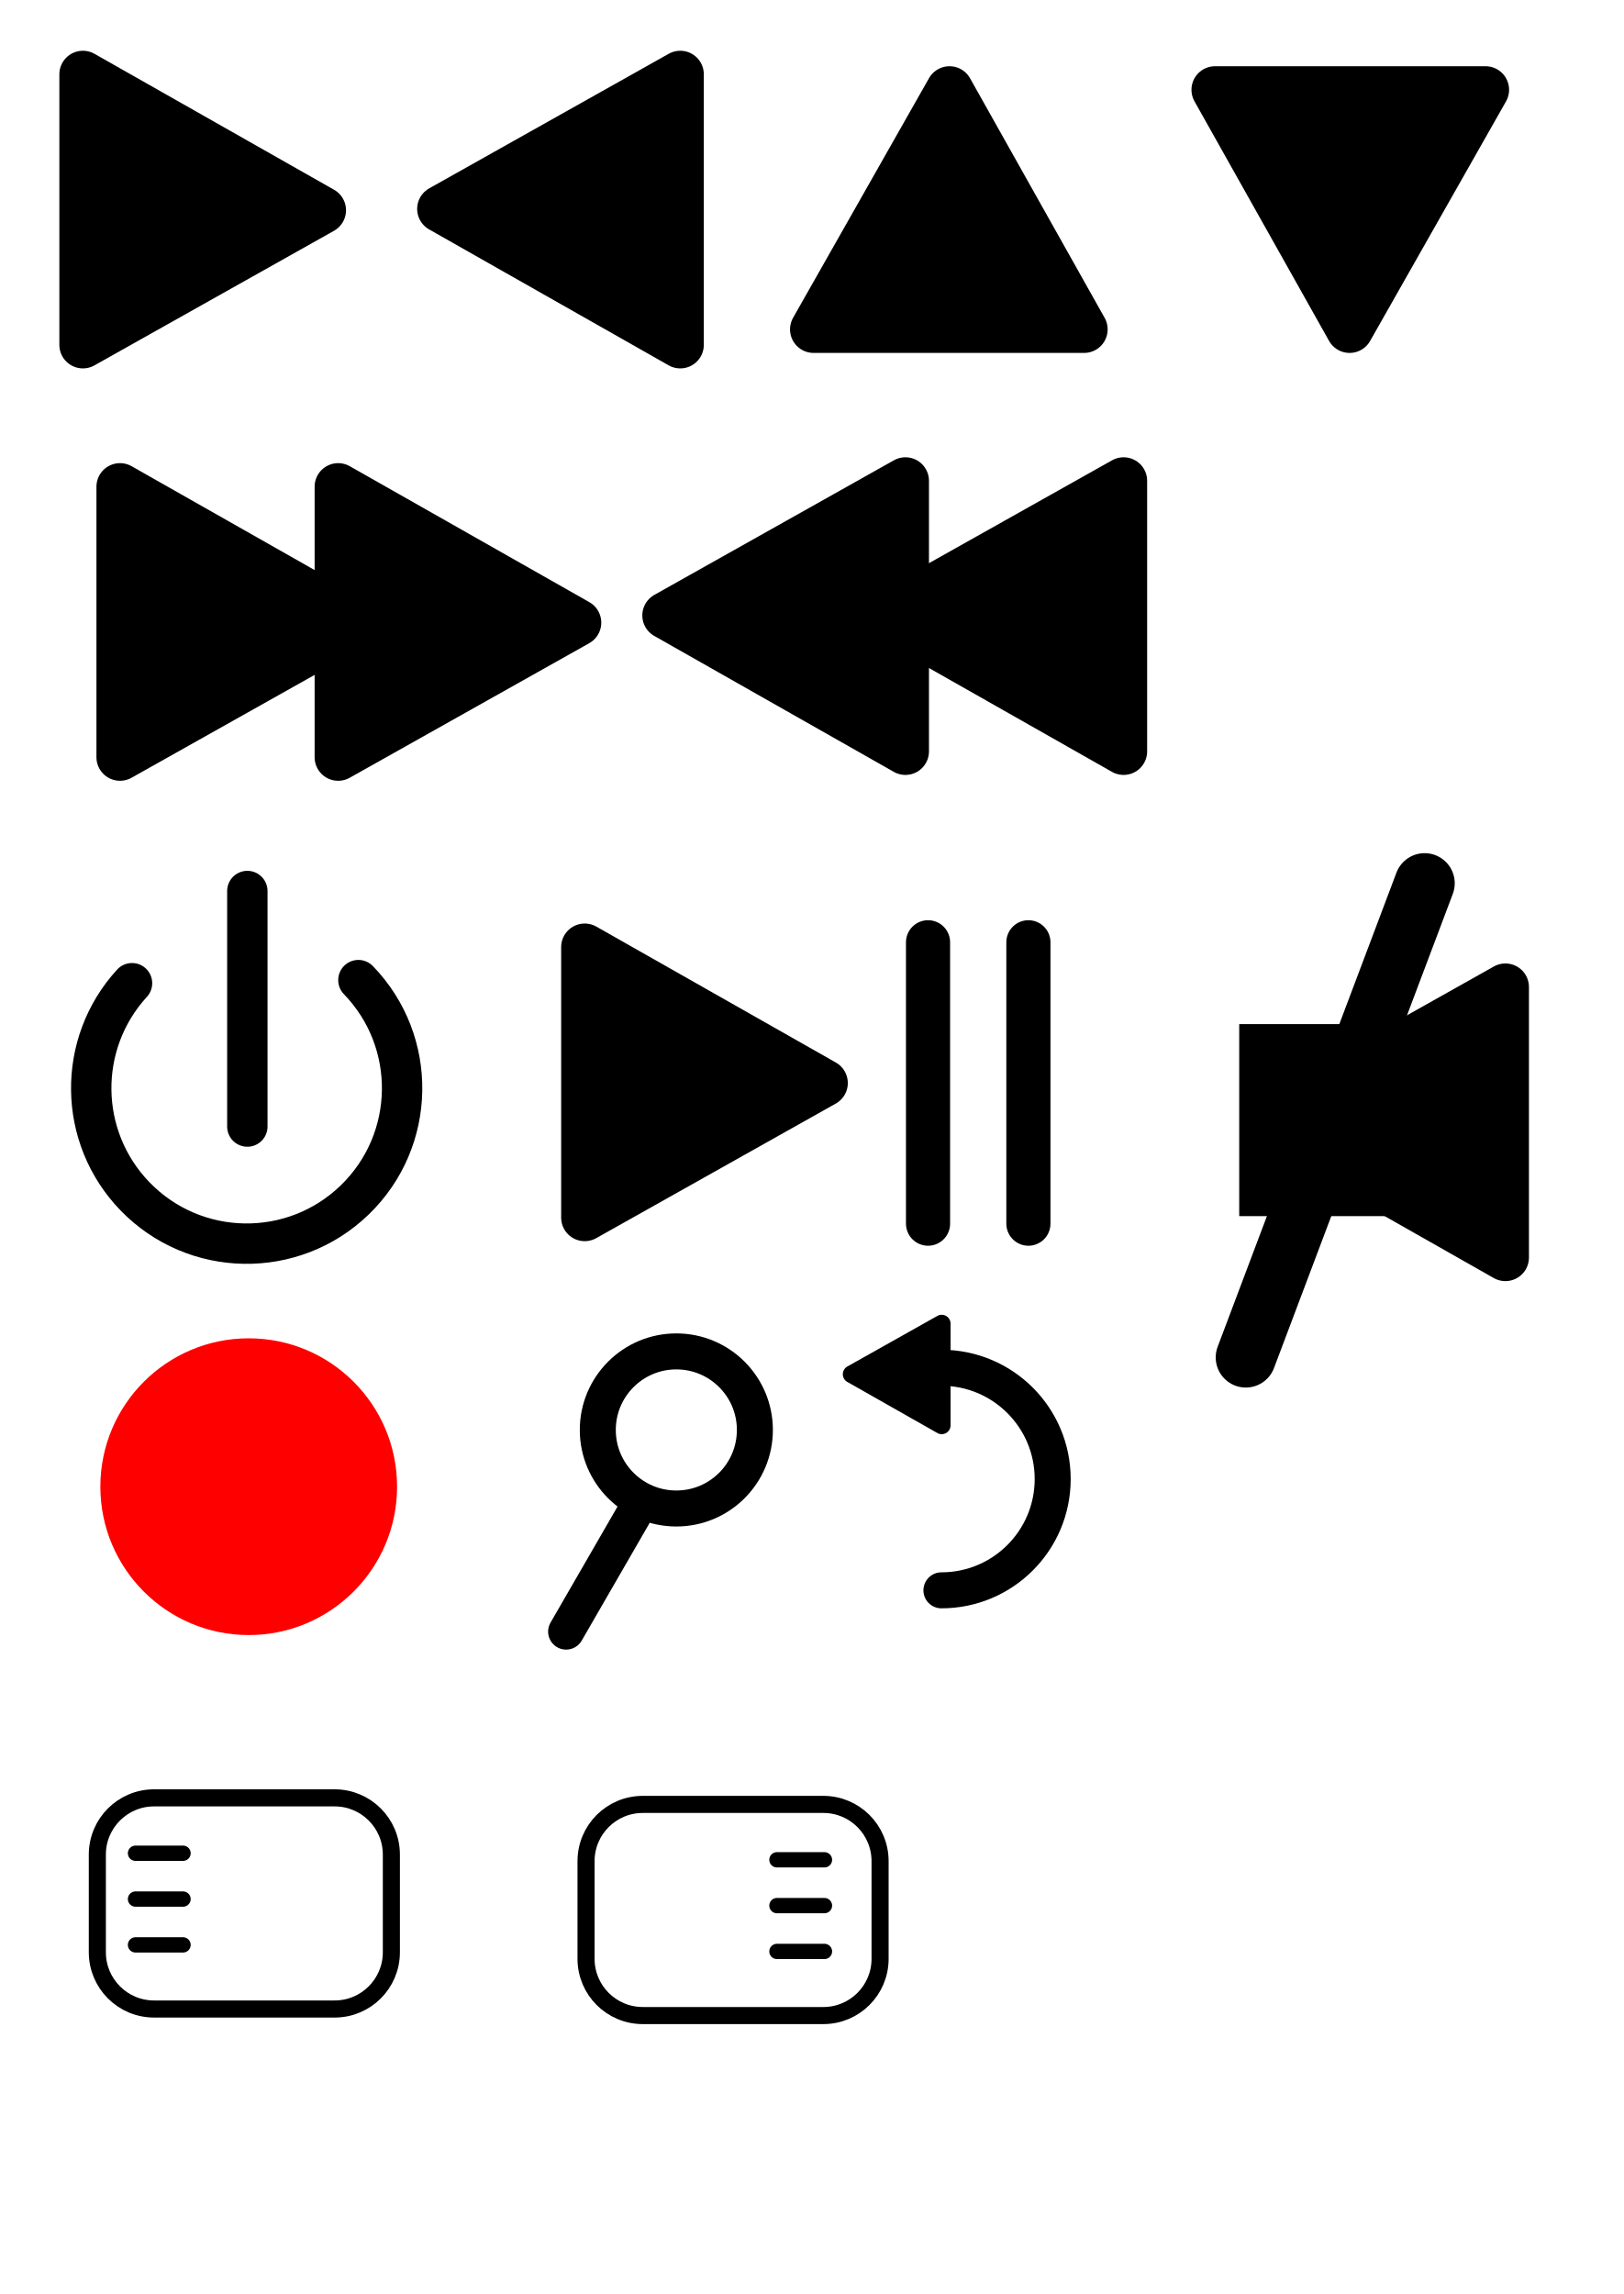
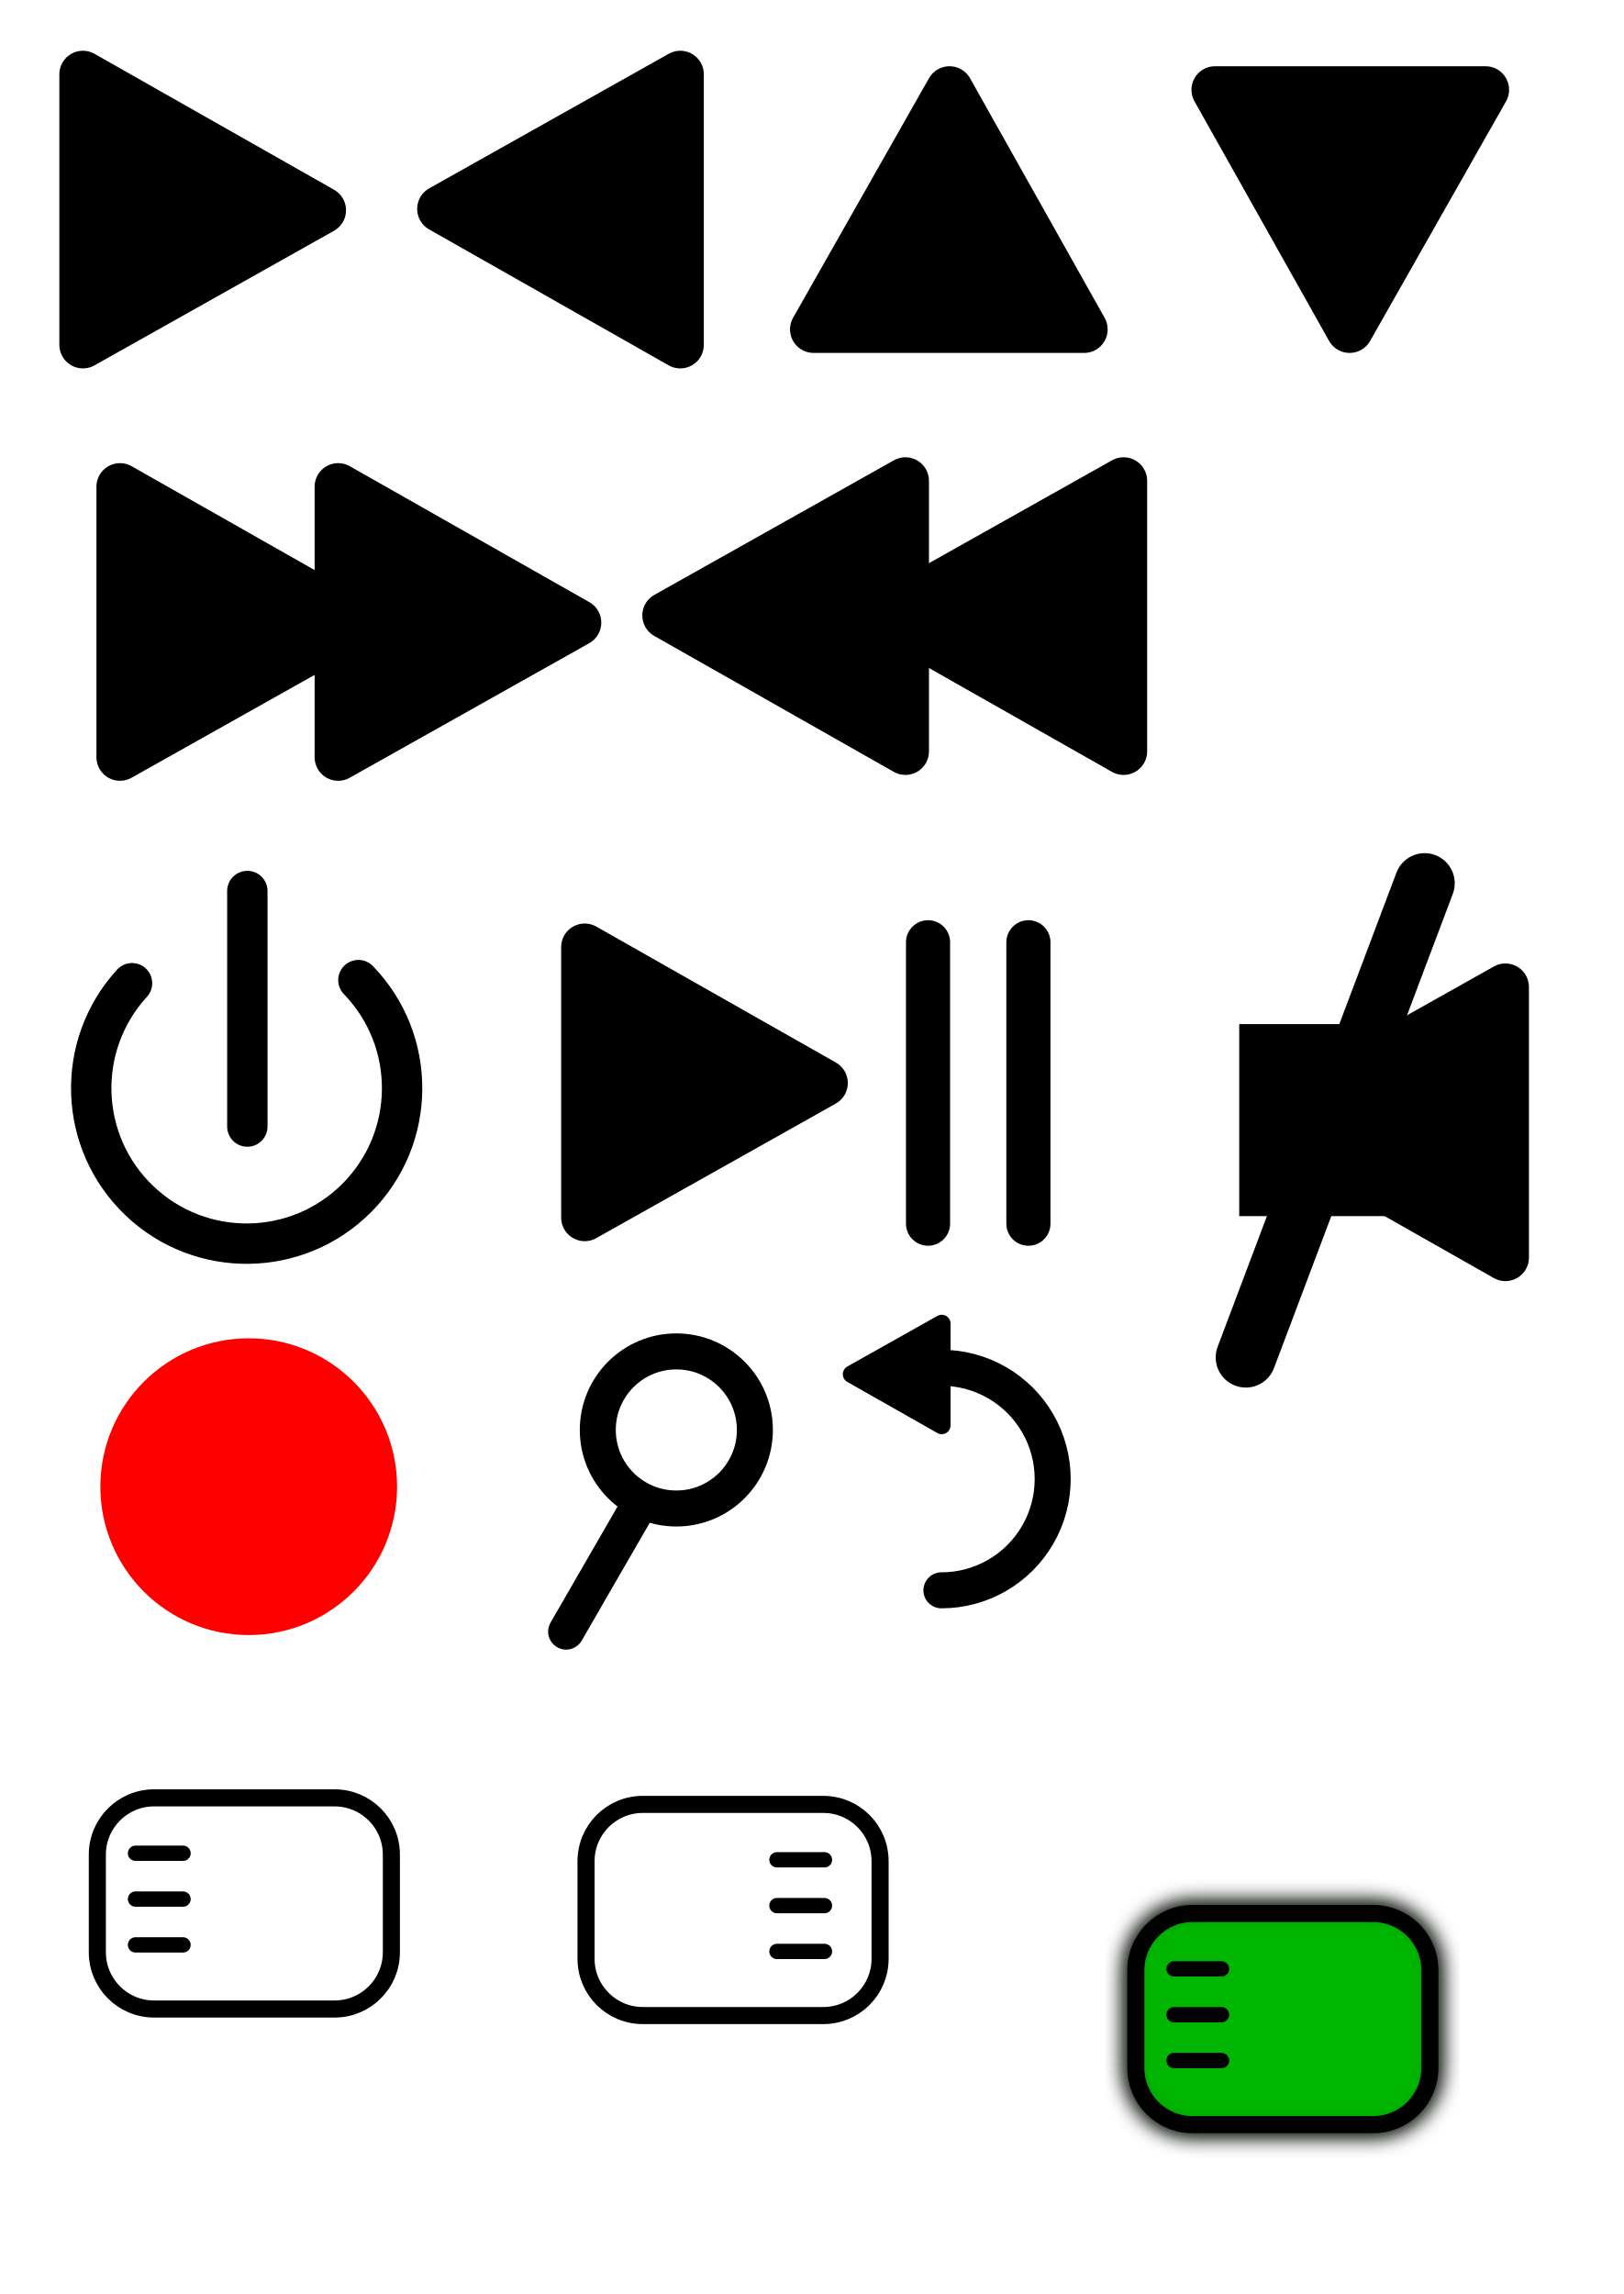
<svg xmlns="http://www.w3.org/2000/svg" width="744.094" height="1051.36" id="svg2" version="1.1">
-   <defs id="defs4" />
+   <defs id="defs4">
+     <filter y="-0.25" height="1.5" style="color-interpolation-filters:sRGB;" id="filter4327">
+       <feGaussianBlur stdDeviation="5" result="result6" id="feGaussianBlur4329" />
+       <feComposite result="result8" in="SourceGraphic" operator="atop" in2="result6" id="feComposite4331" />
+       <feComposite result="result9" operator="over" in2="SourceAlpha" in="result8" id="feComposite4333" />
+       <feColorMatrix values="1 0 0 0 0 0 1 0 0 0 0 0 1 0 0 0 0 0 1 0 " result="result10" id="feColorMatrix4335" />
+       <feBlend in="result10" mode="normal" in2="result6" id="feBlend4337" />
+     </filter>
+   </defs>
  <g id="layer1" transform="translate(0,-1.002183)">
    <g id="g4881" style="stroke-width:25;stroke-miterlimit:4;stroke-dasharray:none">
-       <path d="m 497.516,457.559 c 44.35,45.848 43.136,118.969 -2.713,163.319 -45.848,44.35 -118.969,43.136 -163.319,-2.713 -42.462,-43.897 -43.411,-113.263 -2.166,-158.305" id="path2991" style="fill:none;stroke:#000000;stroke-width:30;stroke-linecap:round;stroke-linejoin:miter;stroke-miterlimit:4;stroke-opacity:1;stroke-dasharray:none" transform="matrix(0.6168583,0,0,0.6168583,-142.6284,167.9472)" />
+       <path d="m 497.516,457.559 a 115.5,115.5 0 0 1 -1.053,161.681 115.5,115.5 0 0 1 -161.669,2.212 115.5,115.5 0 0 1 -5.476,-161.591" id="path2991" style="fill:none;stroke:#000000;stroke-width:30;stroke-linecap:round;stroke-linejoin:miter;stroke-miterlimit:4;stroke-opacity:1;stroke-dasharray:none" transform="matrix(0.6168583,0,0,0.6168583,-142.6284,167.9472)" />
      <path id="path3765" d="m 113.368,409.362 0,107.95" style="fill:none;stroke:#000000;stroke-width:18.506;stroke-linecap:round;stroke-linejoin:miter;stroke-miterlimit:4;stroke-opacity:1;stroke-dasharray:none" />
      <path style="fill:none;stroke:#000000;stroke-width:20.227;stroke-linecap:round;stroke-linejoin:miter;stroke-miterlimit:4;stroke-opacity:1;stroke-dasharray:none" d="m 425.368,432.856 0,128.963" id="path4935" />
      <path id="path4937" d="m 471.368,432.856 0,128.963" style="fill:none;stroke:#000000;stroke-width:20.227;stroke-linecap:round;stroke-linejoin:miter;stroke-miterlimit:4;stroke-opacity:1;stroke-dasharray:none" />
      <path style="fill:#000000;fill-opacity:1;stroke:#000000;stroke-width:21.59;stroke-linecap:butt;stroke-linejoin:round;stroke-miterlimit:4;stroke-opacity:1;stroke-dasharray:none" d="M 155,224.059 155,348.048 264.801,286.362 z" id="path4889" />
      <path id="path4913" d="M 55,224.059 55,348.048 164.801,286.362 z" style="fill:#000000;fill-opacity:1;stroke:#000000;stroke-width:21.59;stroke-linecap:butt;stroke-linejoin:round;stroke-miterlimit:4;stroke-opacity:1;stroke-dasharray:none" />
      <path id="path4925" d="M 38,35.059 38,159.048 147.801,97.362 z" style="fill:#000000;fill-opacity:1;stroke:#000000;stroke-width:21.59;stroke-linecap:butt;stroke-linejoin:round;stroke-miterlimit:4;stroke-opacity:1;stroke-dasharray:none" />
      <path style="fill:#000000;fill-opacity:1;stroke:#000000;stroke-width:21.59;stroke-linecap:butt;stroke-linejoin:round;stroke-miterlimit:4;stroke-opacity:1;stroke-dasharray:none" d="m 311.801,159.048 0,-123.989 L 202,96.745 z" id="path4927" />
      <path id="path4929" d="m 372.906,151.954 123.989,0 -61.686,-109.801 z" style="fill:#000000;fill-opacity:1;stroke:#000000;stroke-width:21.59;stroke-linecap:butt;stroke-linejoin:round;stroke-miterlimit:4;stroke-opacity:1;stroke-dasharray:none" />
      <path style="fill:#000000;fill-opacity:1;stroke:#000000;stroke-width:21.59;stroke-linecap:butt;stroke-linejoin:round;stroke-miterlimit:4;stroke-opacity:1;stroke-dasharray:none" d="m 680.895,42.153 -123.989,0 61.686,109.801 z" id="path4931" />
      <path style="fill:#000000;fill-opacity:1;stroke:#000000;stroke-width:21.59;stroke-linecap:butt;stroke-linejoin:round;stroke-miterlimit:4;stroke-opacity:1;stroke-dasharray:none" d="M 268,435.059 268,559.048 377.801,497.362 z" id="path4933" />
      <g id="g4919" transform="matrix(-1,0,0,-1,664,935.4217)">
        <path style="fill:#000000;fill-opacity:1;stroke:#000000;stroke-width:21.59;stroke-linecap:butt;stroke-linejoin:round;stroke-miterlimit:4;stroke-opacity:1;stroke-dasharray:none" d="M 249,590.059 249,714.048 358.801,652.362 z" id="path4921" />
        <path id="path4923" d="M 149,590.059 149,714.048 258.801,652.362 z" style="fill:#000000;fill-opacity:1;stroke:#000000;stroke-width:21.59;stroke-linecap:butt;stroke-linejoin:round;stroke-miterlimit:4;stroke-opacity:1;stroke-dasharray:none" />
      </g>
      <rect style="fill:#000000;fill-opacity:1;stroke-width:35;stroke-linecap:butt;stroke-linejoin:round;stroke-miterlimit:4;stroke-dasharray:none" id="rect4950" width="68" height="88" x="568" y="470.362" />
-       <path style="fill:#ff0000;fill-rule:evenodd;stroke:none" id="path4962" d="m 224,746.362 c 0,37.555 -30.445,68 -68,68 -37.555,0 -68,-30.445 -68,-68 0,-37.555 30.445,-68 68,-68 37.555,0 68,30.445 68,68" transform="translate(-42,-64)" />
+       <path style="fill:#ff0000;fill-rule:evenodd;stroke:none" id="path4962" d="m 224,746.362 a 68,68 0 0 1 -68,68 68,68 0 0 1 -68,-68 68,68 0 0 1 68,-68 68,68 0 0 1 68,68 z" transform="translate(-42,-64)" />
      <g id="g4968">
-         <path transform="translate(0,-20)" d="m 346,676.362 c 0,19.882 -16.118,36 -36,36 -19.882,0 -36,-16.118 -36,-36 0,-19.882 16.118,-36 36,-36 19.882,0 36,16.118 36,36 z" id="path4964" style="fill:none;stroke:#000000;stroke-width:16.5;stroke-linecap:butt;stroke-linejoin:miter;stroke-miterlimit:4;stroke-opacity:1;stroke-dasharray:none" />
+         <path transform="translate(0,-20)" d="m 346,676.362 a 36,36 0 0 1 -36,36 36,36 0 0 1 -36,-36 36,36 0 0 1 36,-36 36,36 0 0 1 36,36 z" id="path4964" style="fill:none;stroke:#000000;stroke-width:16.5;stroke-linecap:butt;stroke-linejoin:miter;stroke-miterlimit:4;stroke-opacity:1;stroke-dasharray:none" />
        <path id="path4966" d="m 292.134,692.228 -32.651,56.553" style="fill:none;stroke:#000000;stroke-width:16.5;stroke-linecap:round;stroke-linejoin:round;stroke-miterlimit:4;stroke-opacity:1;stroke-dasharray:none" />
      </g>
-       <path style="fill:none;stroke:#000000;stroke-width:16.5;stroke-linecap:round;stroke-linejoin:miter;stroke-miterlimit:4;stroke-opacity:1;stroke-dasharray:none" id="path4972" d="m 556,691.362 c 0,28.167 -22.833,51 -51,51 -28.167,0 -51,-22.833 -51,-51 0,0 0,0 0,0" transform="matrix(0,-1,1,0,-259.8622,1183.862)" />
+       <path style="fill:none;stroke:#000000;stroke-width:16.5;stroke-linecap:round;stroke-linejoin:miter;stroke-miterlimit:4;stroke-opacity:1;stroke-dasharray:none" id="path4972" d="m 556,691.362 a 51,51 0 0 1 -25.5,44.167 51,51 0 0 1 -51,0 51,51 0 0 1 -25.5,-44.167" transform="matrix(0,-1,1,0,-259.8622,1183.862)" />
      <path style="fill:#000000;fill-opacity:1;stroke:#000000;stroke-width:8.116;stroke-linecap:butt;stroke-linejoin:round;stroke-miterlimit:4;stroke-opacity:1;stroke-dasharray:none" d="m 431.637,654.239 0,-46.608 -41.275,23.188 z" id="path4927-7" />
      <rect style="fill:none;stroke:#000000;stroke-width:7.831;stroke-linejoin:round;stroke-miterlimit:4;stroke-opacity:1;stroke-dasharray:none" id="rect4992" width="134.769" height="96.769" x="44.615" y="824.978" ry="26" />
      <flowRoot xml:space="preserve" id="flowRoot4994" style="font-size:40px;font-style:normal;font-weight:normal;line-height:125%;letter-spacing:0px;word-spacing:0px;fill:#000000;fill-opacity:1;stroke:none;font-family:Sans" transform="matrix(2.117599,0,0,2.117599,-39.38172,-957.026)">
        <flowRegion id="flowRegion4996">
          <rect id="rect4998" width="42" height="54" x="64" y="844.362" />
        </flowRegion>
        <flowPara id="flowPara5000">M</flowPara>
      </flowRoot>
      <path style="fill:none;stroke:#000000;stroke-width:7.011;stroke-linecap:round;stroke-linejoin:miter;stroke-miterlimit:4;stroke-opacity:1;stroke-dasharray:none" d="m 62.108,850.362 21.785,0" id="path5004" />
      <path style="fill:none;stroke:#000000;stroke-width:7.011;stroke-linecap:round;stroke-linejoin:miter;stroke-miterlimit:4;stroke-opacity:1;stroke-dasharray:none" d="m 62.108,892.362 21.785,0" id="path5004-9" />
      <path style="fill:none;stroke:#000000;stroke-width:7.011;stroke-linecap:round;stroke-linejoin:miter;stroke-miterlimit:4;stroke-opacity:1;stroke-dasharray:none" d="m 62.108,871.362 21.785,0" id="path5004-2" />
      <rect style="fill:none;stroke:#000000;stroke-width:7.831;stroke-linejoin:round;stroke-miterlimit:4;stroke-opacity:1;stroke-dasharray:none" id="rect4992-4" width="134.769" height="96.769" x="268.615" y="827.978" ry="26" />
      <flowRoot xml:space="preserve" id="flowRoot4994-7" style="font-size:40px;font-style:normal;font-weight:normal;line-height:125%;letter-spacing:0px;word-spacing:0px;fill:#000000;fill-opacity:1;stroke:none;font-family:Sans" transform="matrix(2.117599,0,0,2.117599,170.6183,-954.026)">
        <flowRegion id="flowRegion4996-9">
          <rect id="rect4998-1" width="42" height="54" x="64" y="844.362" />
        </flowRegion>
        <flowPara id="flowPara5000-1">i</flowPara>
      </flowRoot>
      <path style="fill:none;stroke:#000000;stroke-width:7.011;stroke-linecap:round;stroke-linejoin:miter;stroke-miterlimit:4;stroke-opacity:1;stroke-dasharray:none" d="m 356.108,853.362 21.785,0" id="path5004-6" />
      <path style="fill:none;stroke:#000000;stroke-width:7.011;stroke-linecap:round;stroke-linejoin:miter;stroke-miterlimit:4;stroke-opacity:1;stroke-dasharray:none" d="m 356.108,895.362 21.785,0" id="path5004-9-9" />
      <path style="fill:none;stroke:#000000;stroke-width:7.011;stroke-linecap:round;stroke-linejoin:miter;stroke-miterlimit:4;stroke-opacity:1;stroke-dasharray:none" d="m 356.108,874.362 21.785,0" id="path5004-2-7" />
      <path style="fill:#000000;fill-opacity:1;stroke:#000000;stroke-width:21.59;stroke-linecap:butt;stroke-linejoin:round;stroke-miterlimit:4;stroke-opacity:1;stroke-dasharray:none" d="M 690,577.351 690,453.362 580.199,515.048 z" id="path4933-1" />
      <path style="fill:none;stroke:#000000;stroke-width:27.605;stroke-linecap:round;stroke-linejoin:miter;stroke-miterlimit:4;stroke-opacity:1;stroke-dasharray:none" d="m 652.977,405.817 -81.955,217.309" id="path4935-8" />
+       <rect style="fill:#00b600;stroke:#000000;stroke-width:7.831;stroke-linejoin:round;stroke-miterlimit:4;stroke-dasharray:none;stroke-opacity:1;fill-opacity:1;filter:url(#filter4327)" id="rect4992-43" width="134.769" height="96.769" x="520.615" y="877.978" ry="26" />
+       <flowRoot xml:space="preserve" id="flowRoot4994-6" style="font-style:normal;font-weight:normal;font-size:84.704px;line-height:125%;font-family:Sans;letter-spacing:0px;word-spacing:0px;fill:#000000;fill-opacity:1;stroke:none;stroke-width:25;stroke-miterlimit:4;stroke-dasharray:none" transform="translate(516.7,864.0622)">
+         <flowRegion id="flowRegion4996-7">
+           <rect id="rect4998-4" width="88.939" height="114.35" x="55.445" y="9.932" />
+         </flowRegion>
+         <flowPara id="flowPara5000-0">M</flowPara>
+       </flowRoot>
+       <path style="fill:none;stroke:#000000;stroke-width:7.011;stroke-linecap:round;stroke-linejoin:miter;stroke-miterlimit:4;stroke-dasharray:none;stroke-opacity:1" d="m 538.108,903.362 21.785,0" id="path5004-5" />
+       <path style="fill:none;stroke:#000000;stroke-width:7.011;stroke-linecap:round;stroke-linejoin:miter;stroke-miterlimit:4;stroke-dasharray:none;stroke-opacity:1" d="m 538.108,945.362 21.785,0" id="path5004-9-8" />
+       <path style="fill:none;stroke:#000000;stroke-width:7.011;stroke-linecap:round;stroke-linejoin:miter;stroke-miterlimit:4;stroke-dasharray:none;stroke-opacity:1" d="m 538.108,924.362 21.785,0" id="path5004-2-75" />
    </g>
  </g>
</svg>
